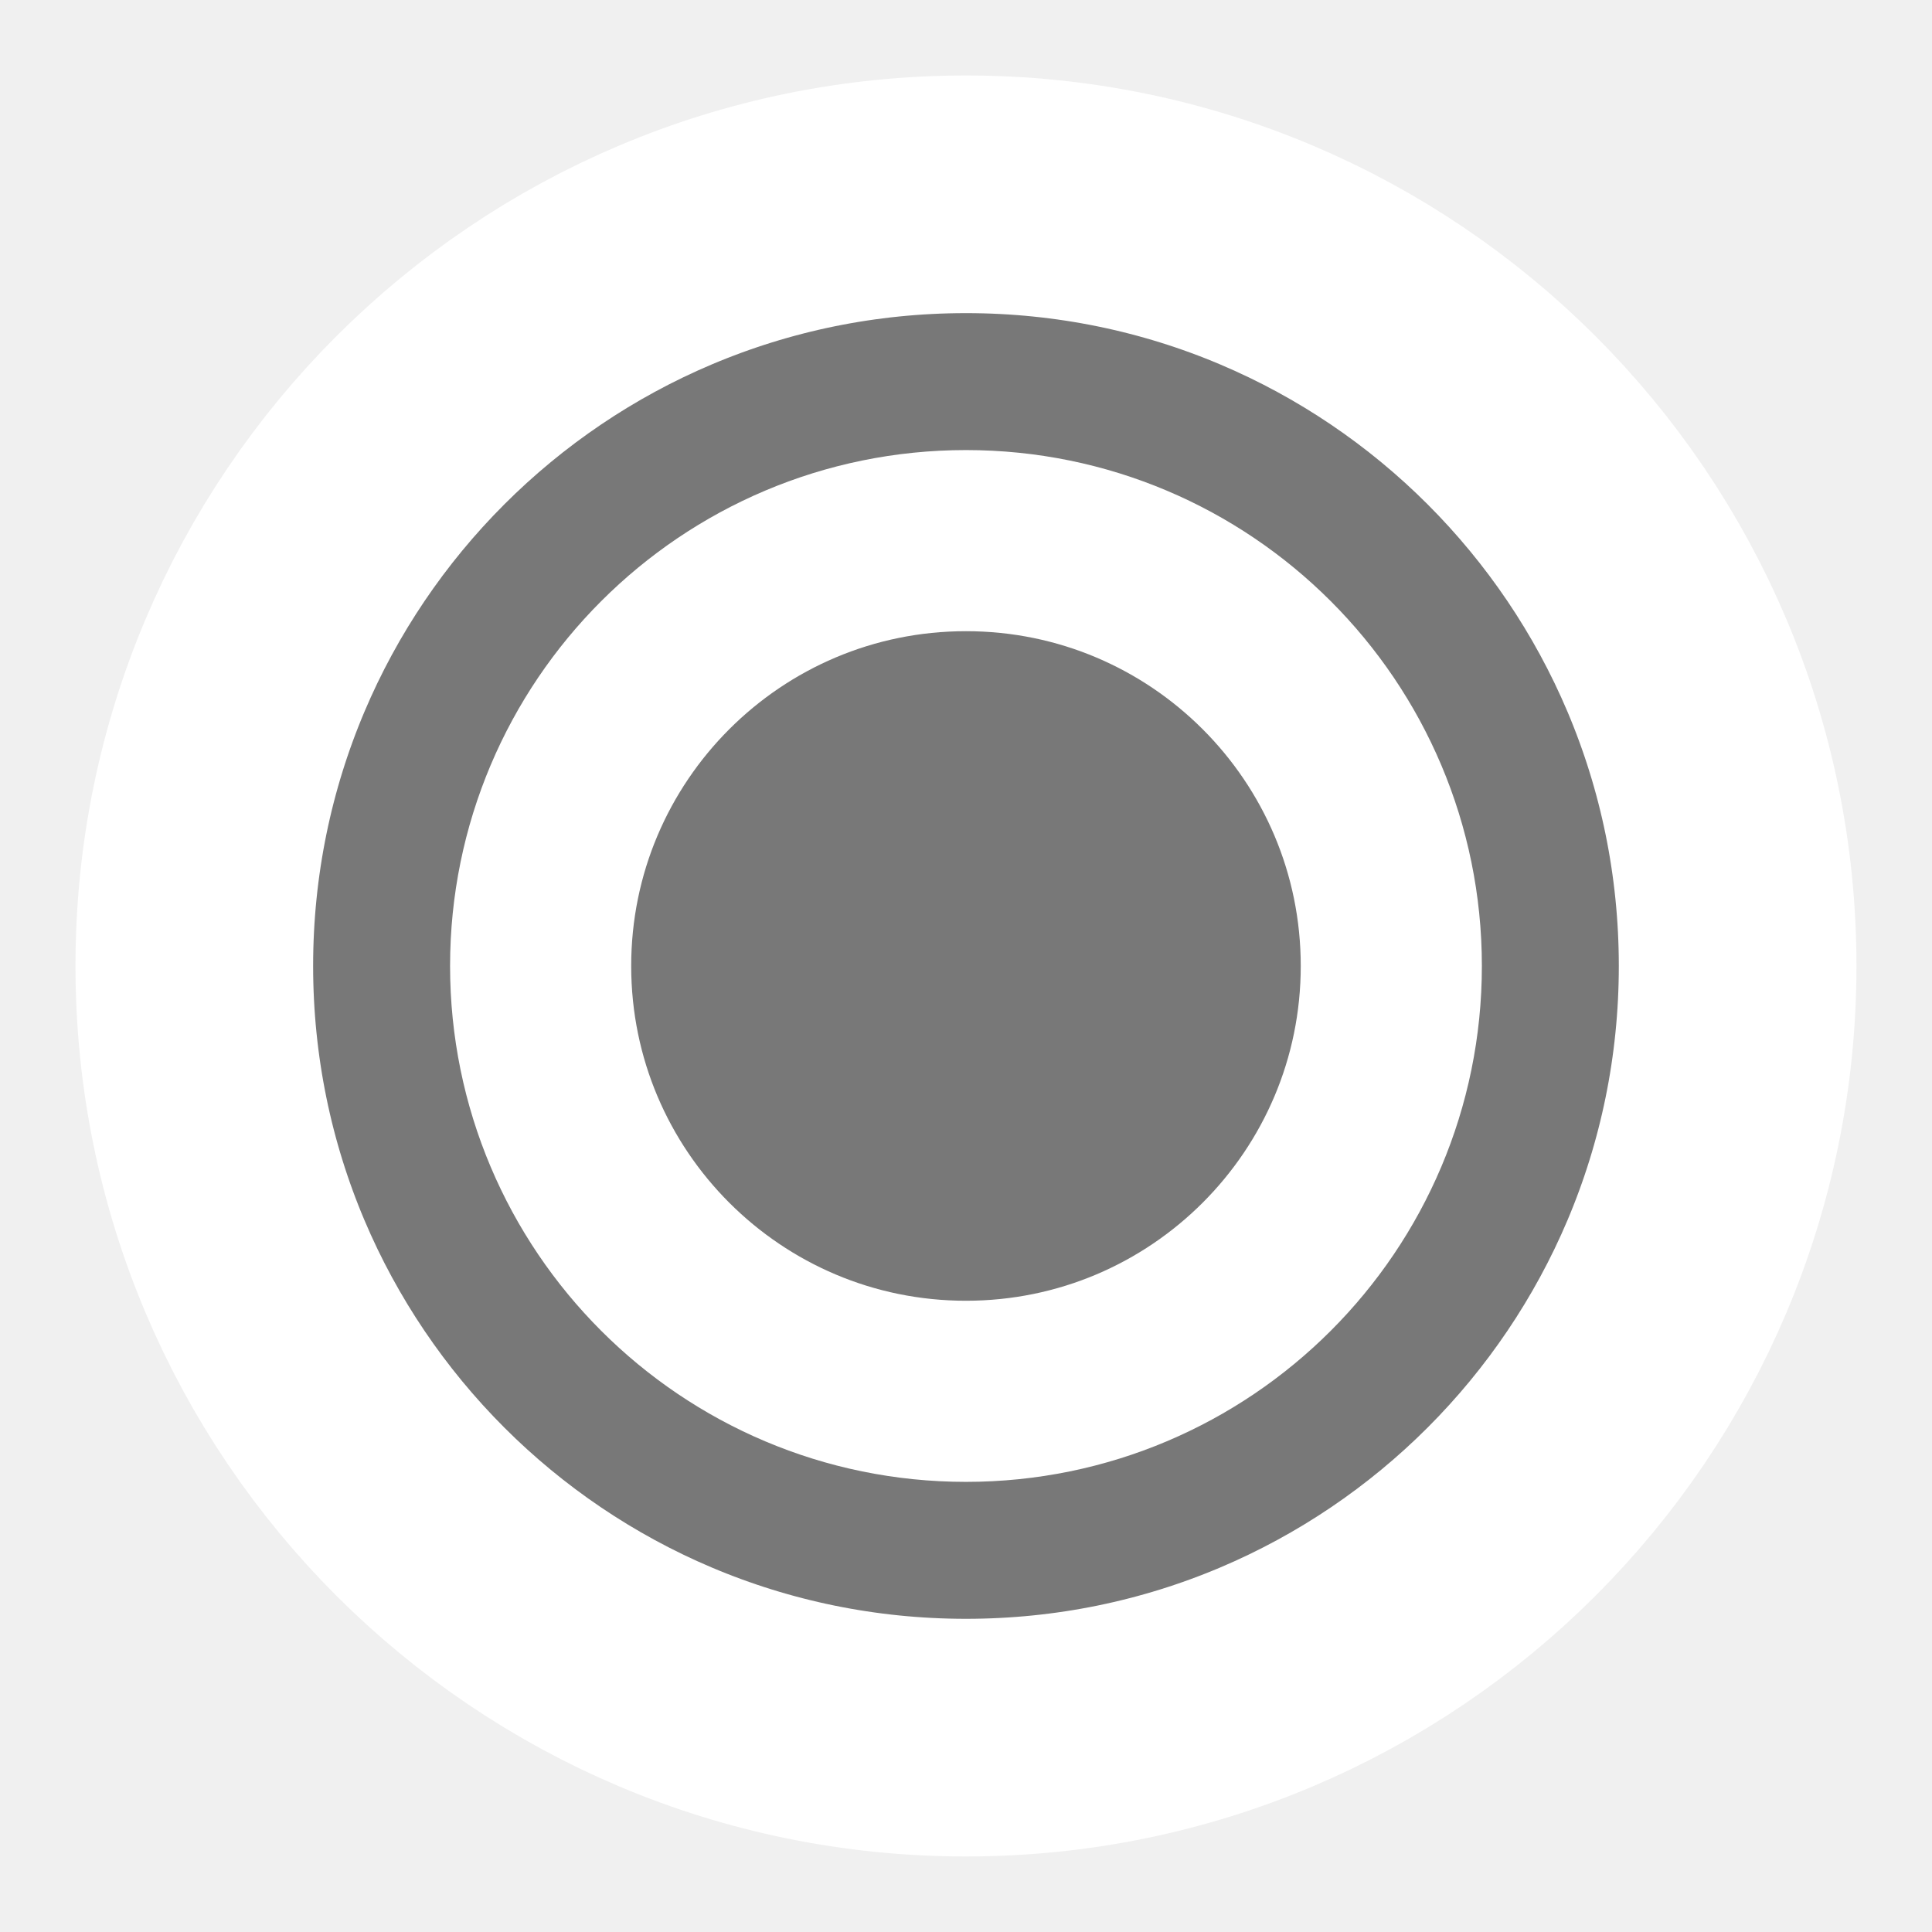
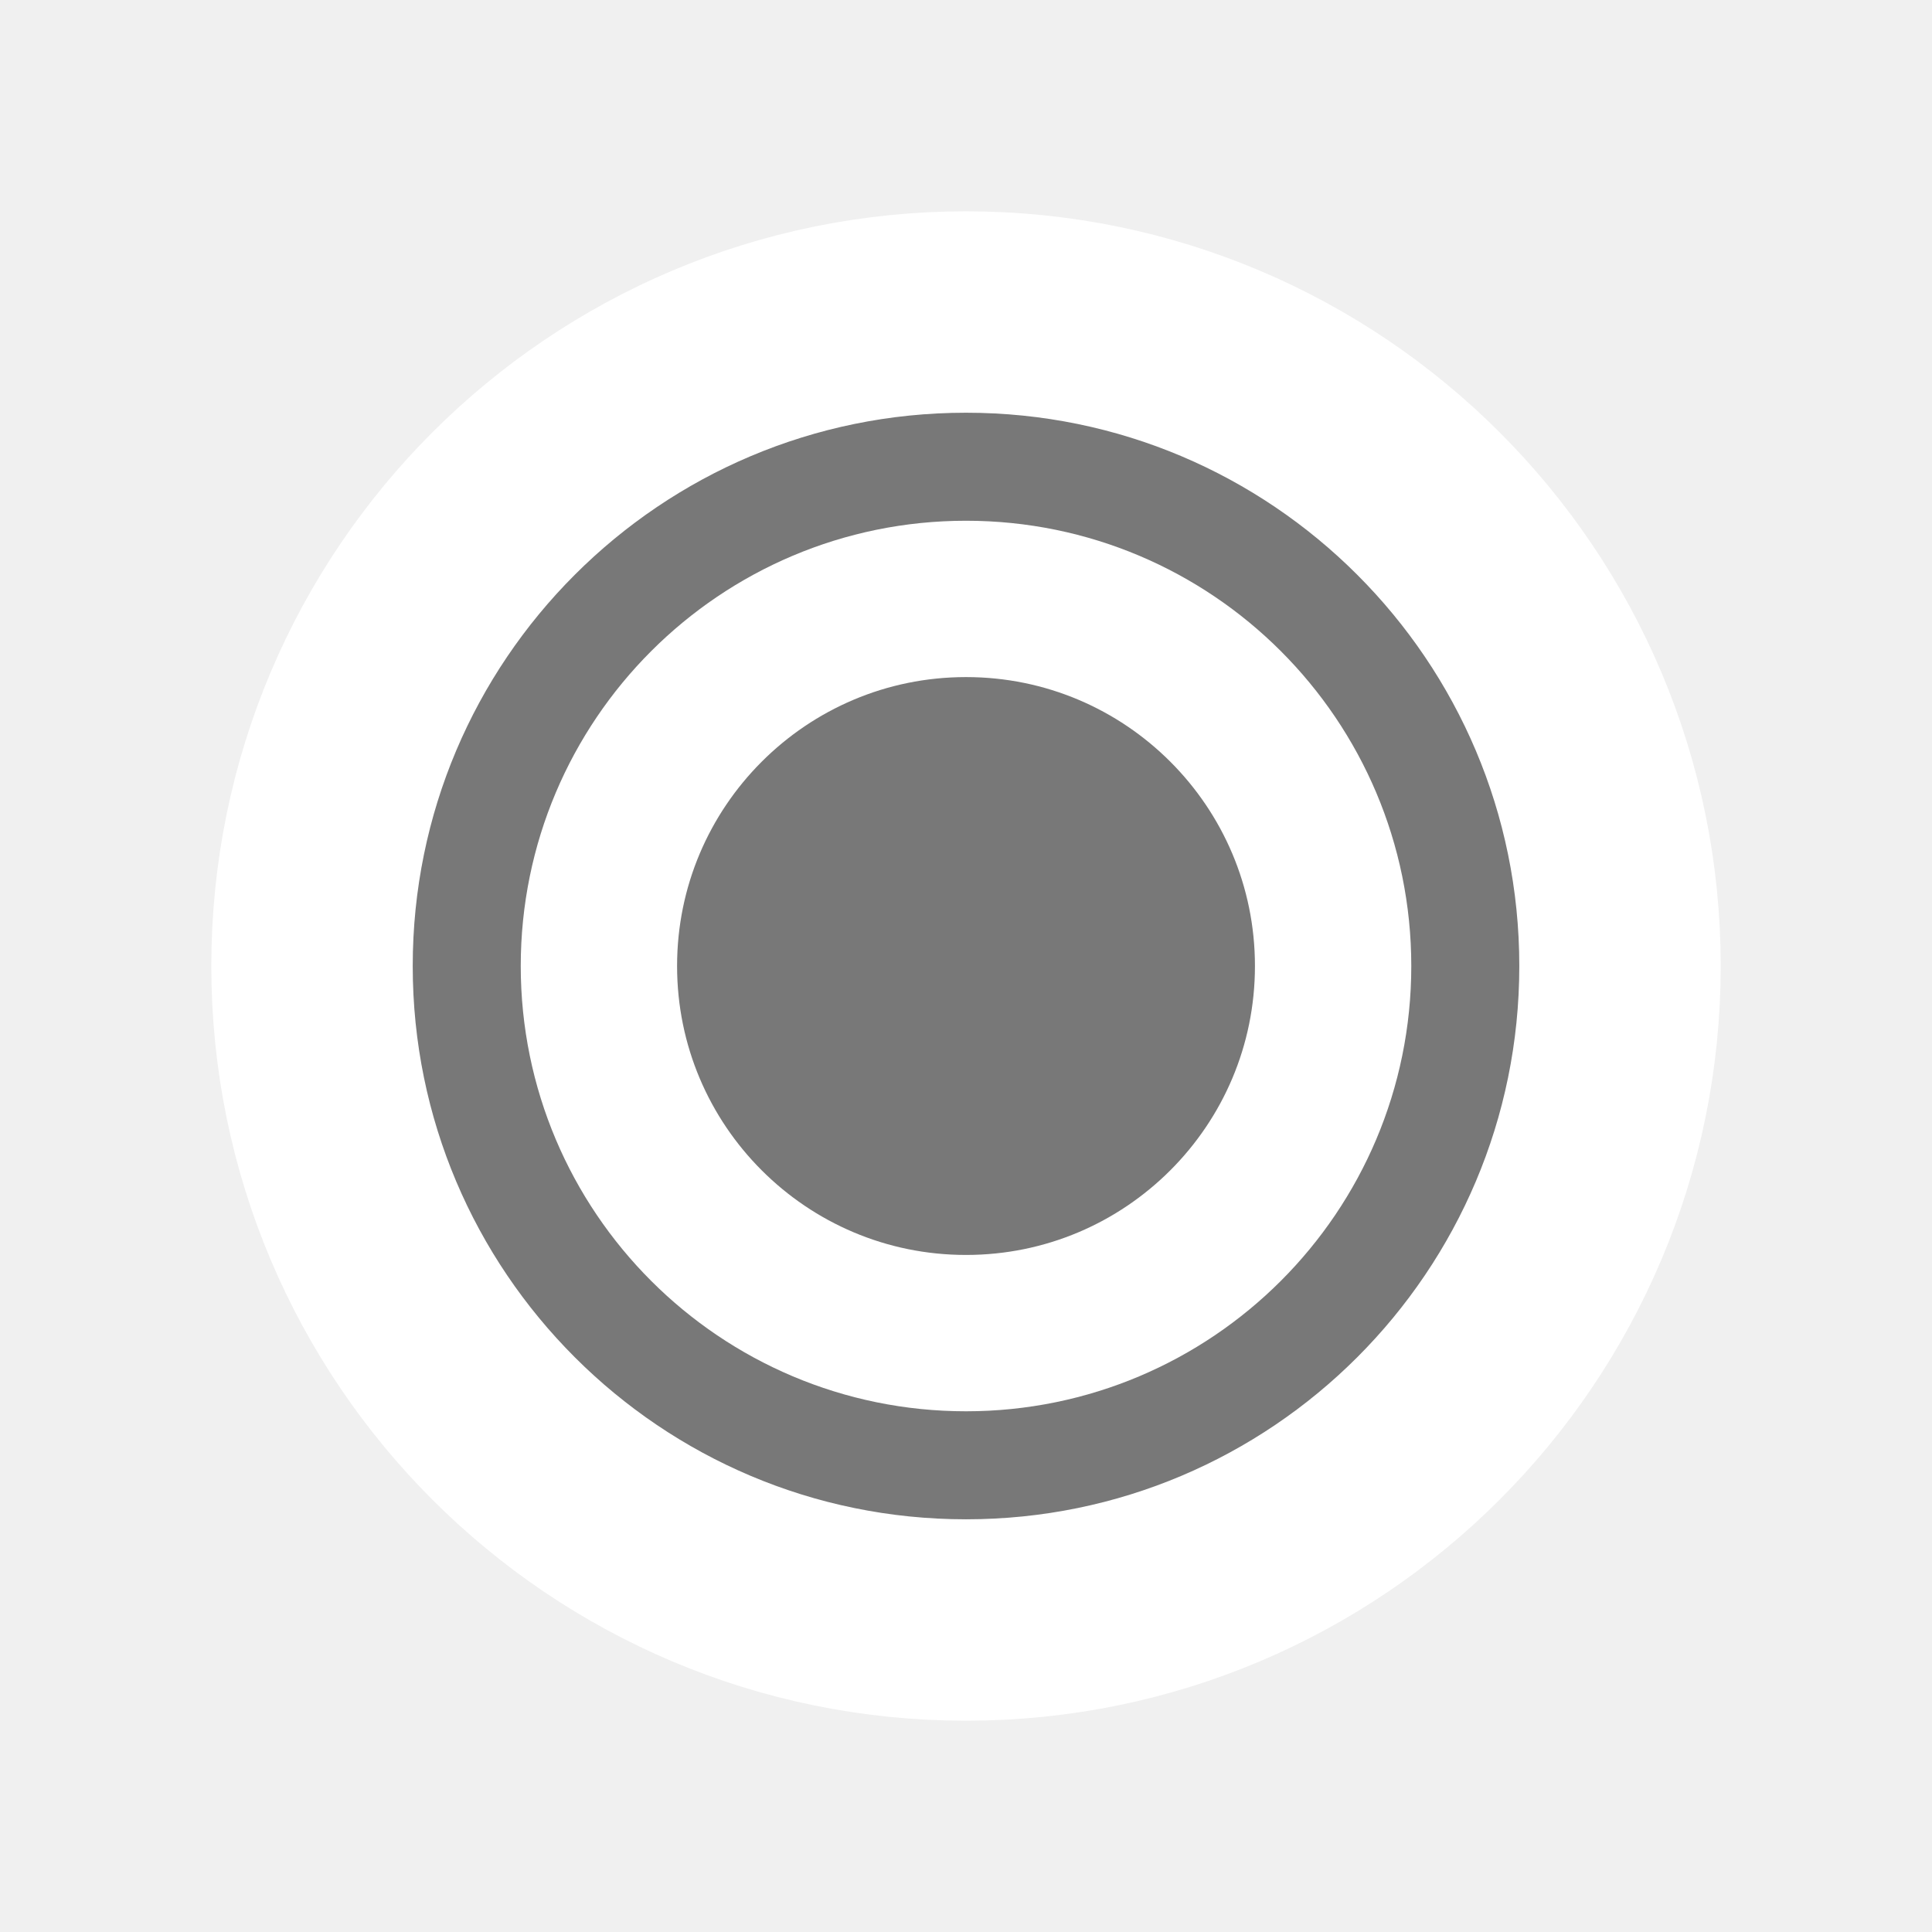
- <svg xmlns="http://www.w3.org/2000/svg" width="128" height="128" viewBox="0 0 33.867 33.867" version="1.1" id="svg5">
+ <svg xmlns="http://www.w3.org/2000/svg" width="256" height="256" viewBox="0 0 67.733 67.733" version="1.1" id="svg5">
  <defs id="defs2" />
  <g id="layer1">
-     <ellipse style="fill:#000000;fill-opacity:0.5;stroke:#ffffff;stroke-width:4.166;stroke-miterlimit:4;stroke-dasharray:none;stroke-opacity:1" id="path843" cx="16.933" cy="16.933" rx="13.527" ry="13.527" />
+     <ellipse style="fill:#000000;fill-opacity:0.5;stroke:#ffffff;stroke-width:7.061;stroke-miterlimit:4;stroke-dasharray:none;stroke-opacity:1" id="path843" cx="33.867" cy="33.867" rx="22.928" ry="22.928" />
  </g>
  <g id="layer2">
-     <ellipse style="fill:none;stroke:#ffffff;stroke-width:3.175;stroke-miterlimit:4;stroke-dasharray:none;stroke-opacity:1" id="path843-3" cx="16.933" cy="16.933" rx="7.456" ry="7.456" />
+     <ellipse style="fill:none;stroke:#ffffff;stroke-width:5.481;stroke-miterlimit:4;stroke-dasharray:none;stroke-opacity:1" id="path843-3" cx="33.867" cy="33.867" rx="12.87" ry="12.87" />
  </g>
</svg>
